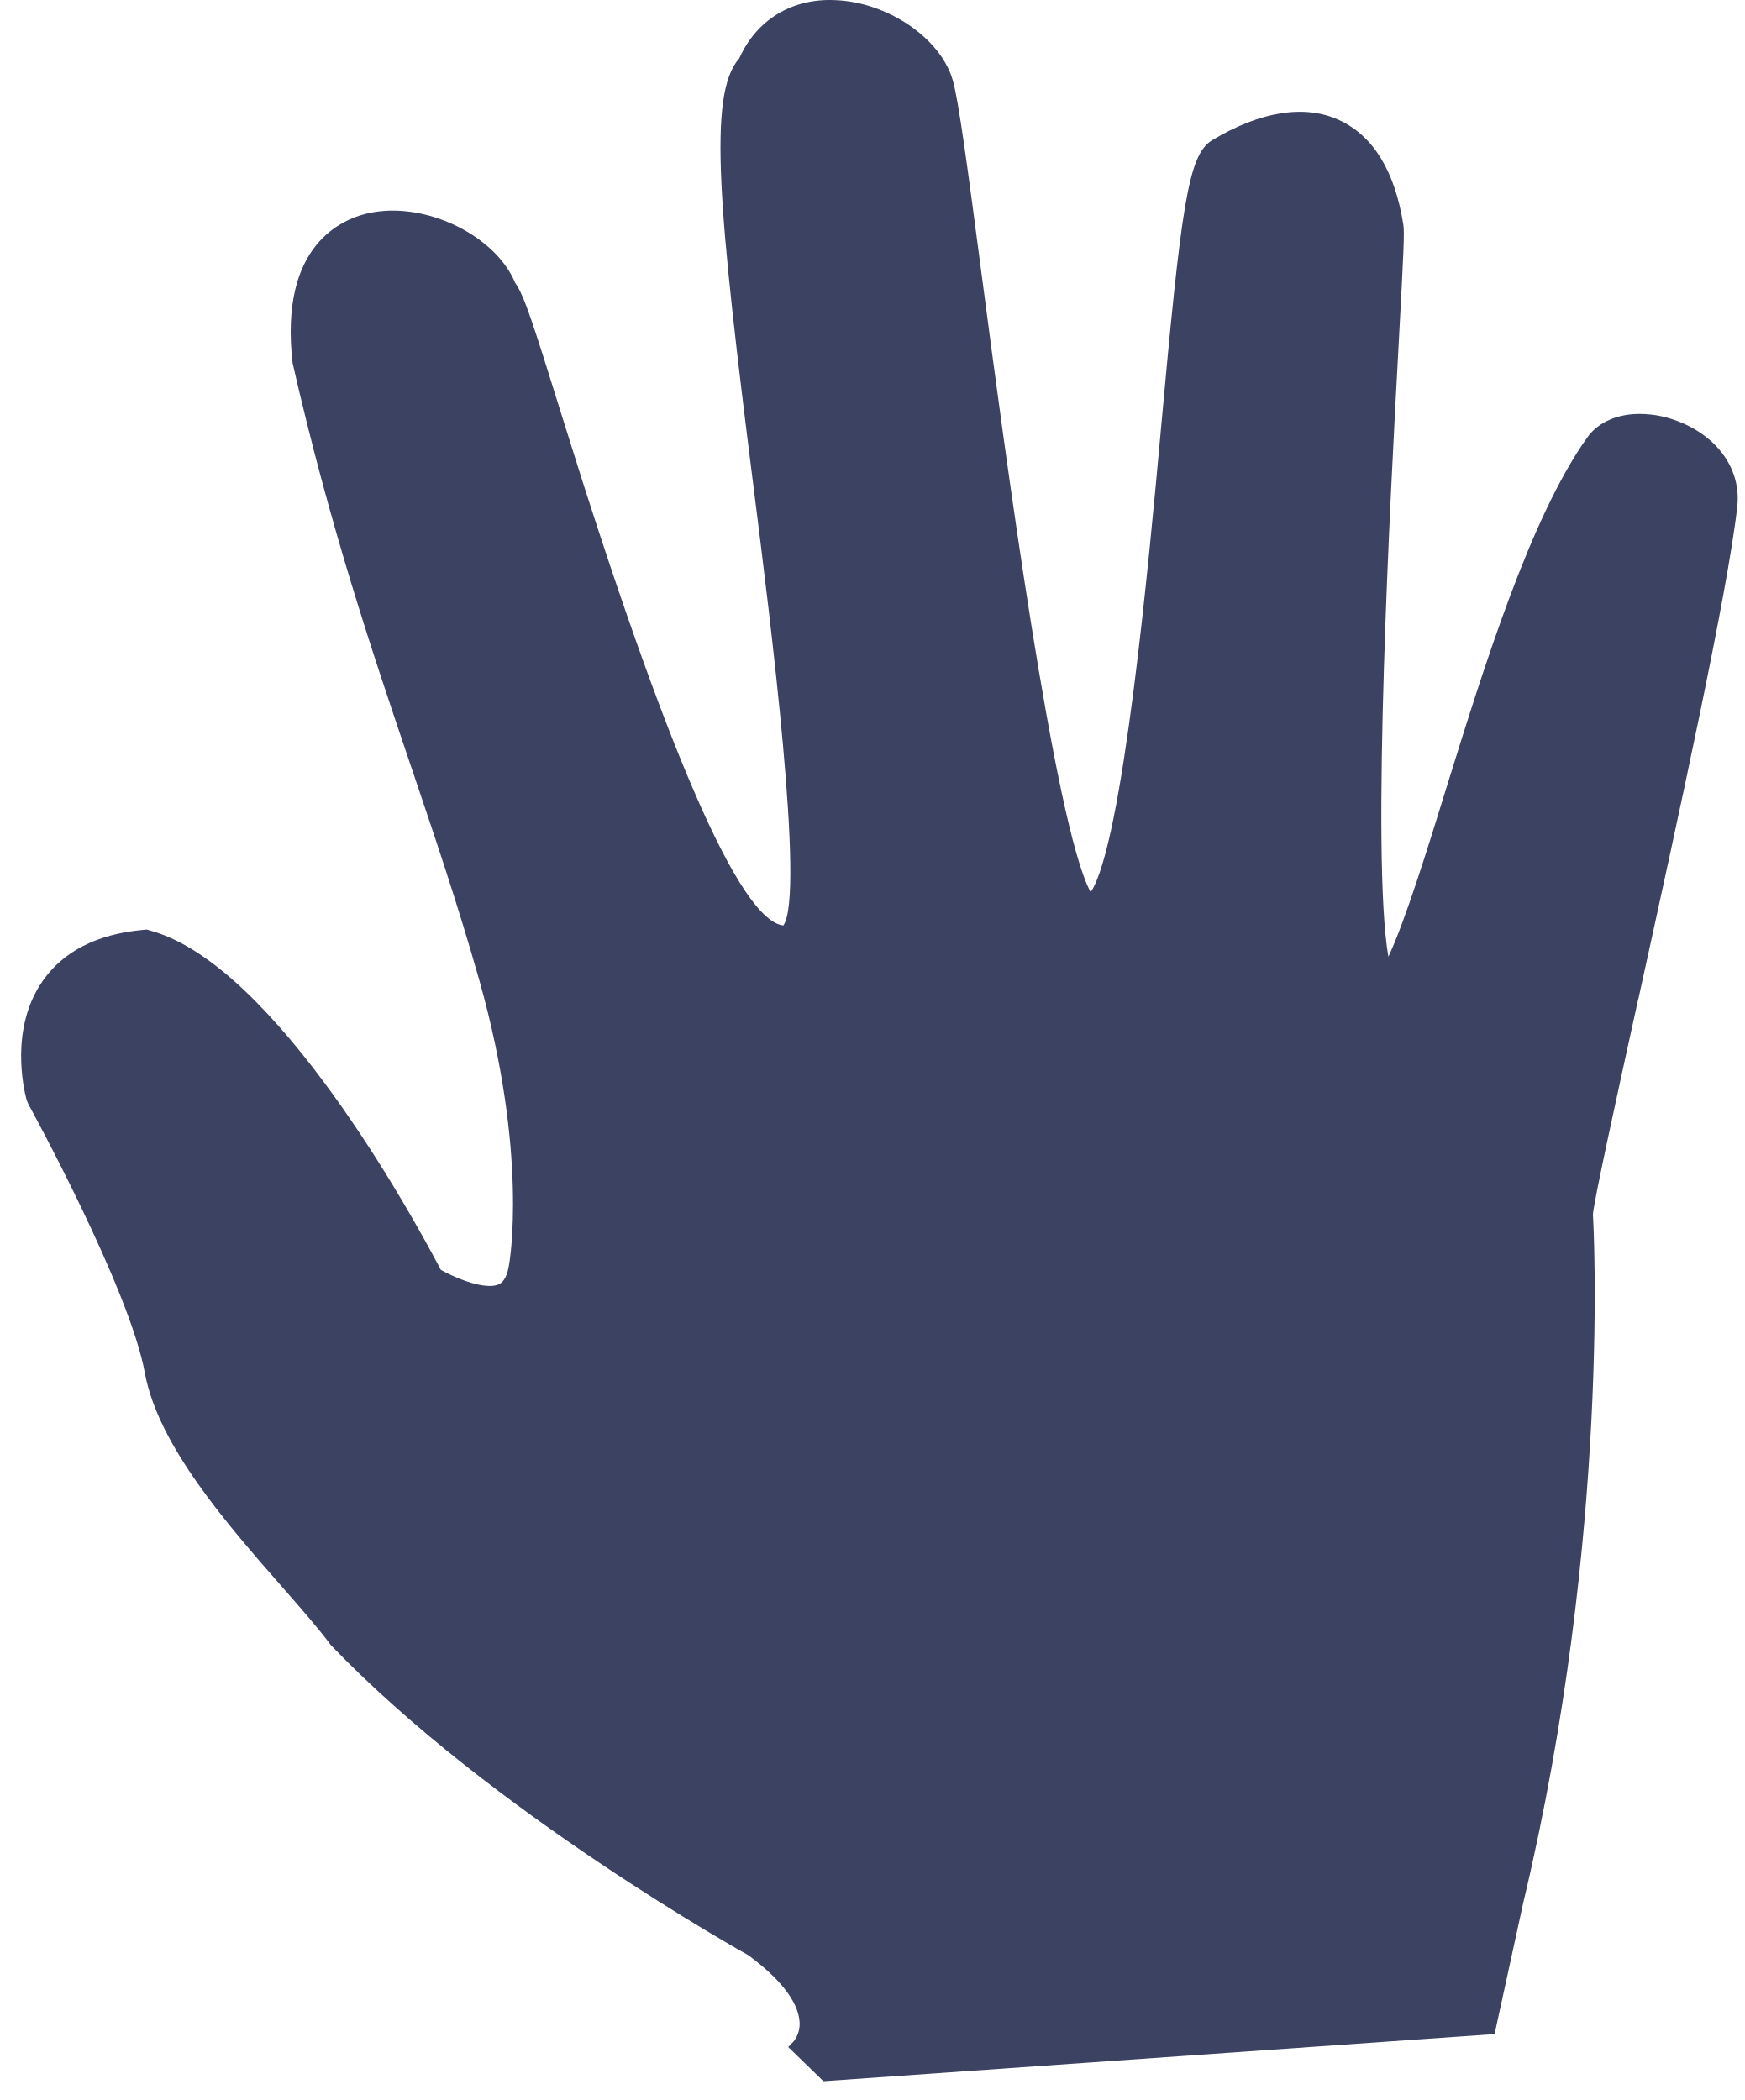
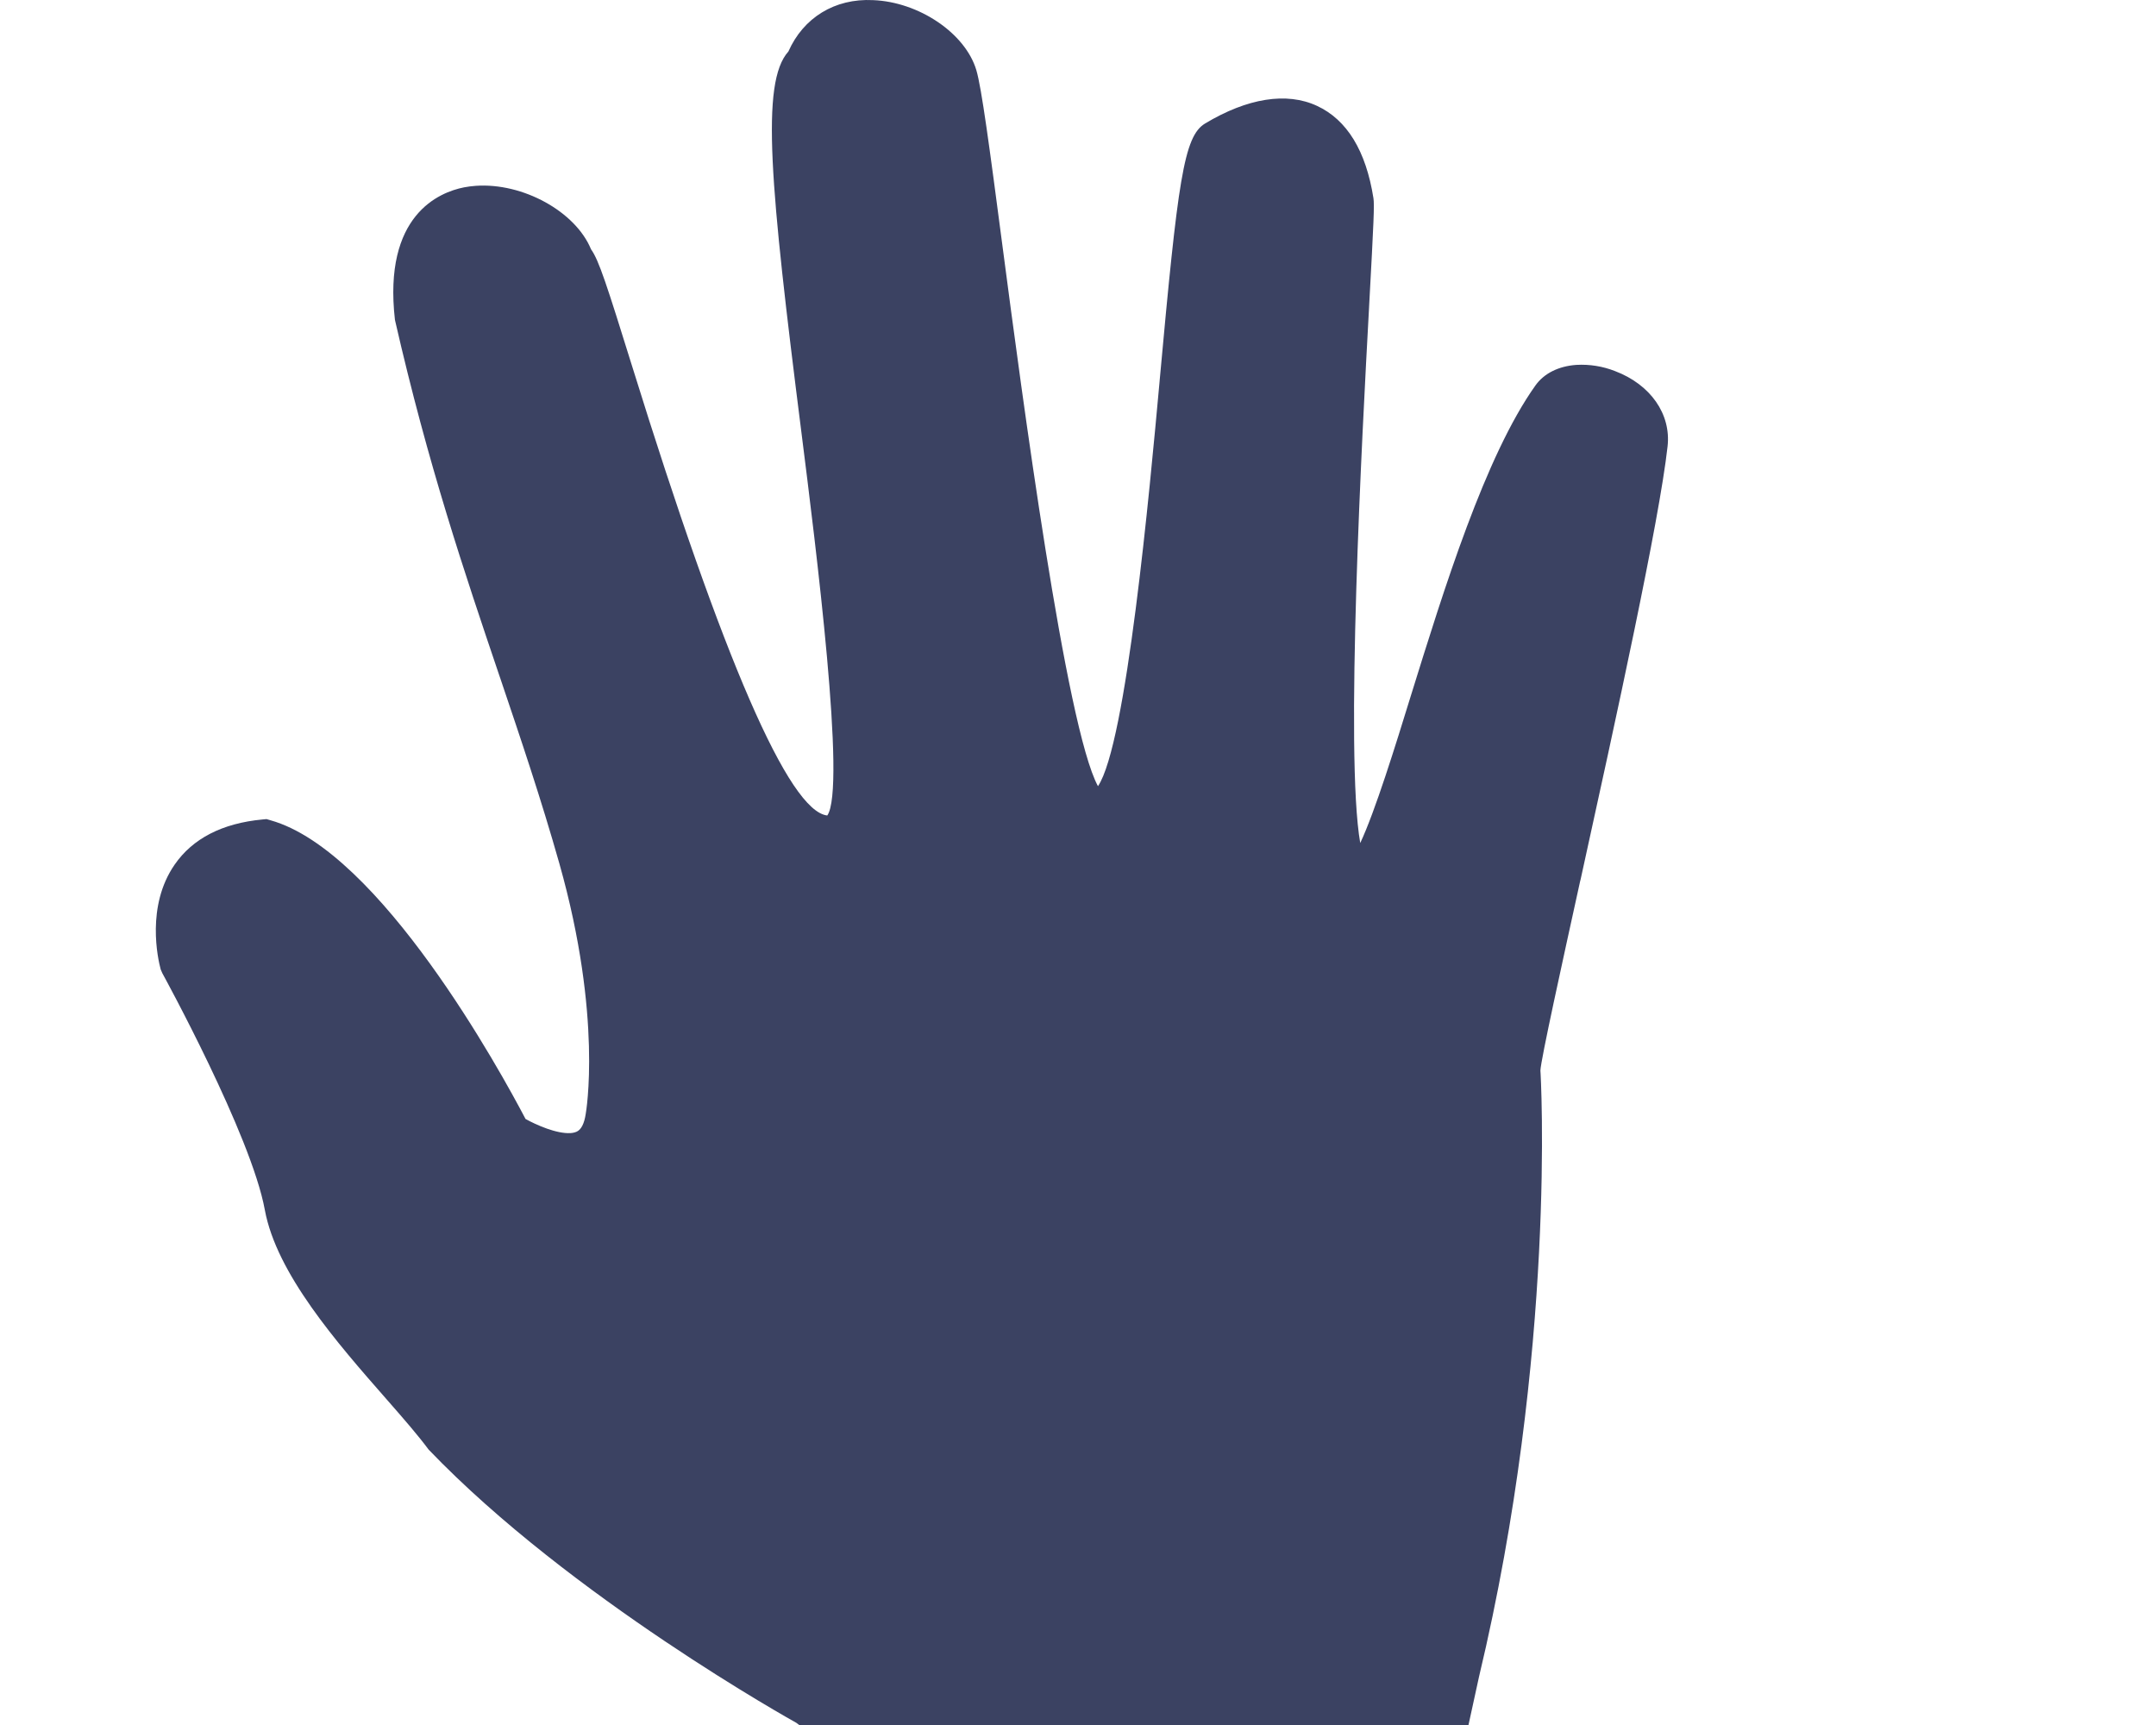
- <svg xmlns="http://www.w3.org/2000/svg" width="49" height="59">
+ <svg xmlns="http://www.w3.org/2000/svg" viewBox="0 0 60 55" width="100" height="80">
  <path fill="#3B4262" d="M47.125 11.832a2.922 2.922 0 00-1.232-.198c-.57.04-1.029.271-1.302.65-1.604 2.248-2.919 6.493-3.979 9.905-.486 1.577-1.14 3.688-1.612 4.69-.493-2.807.064-13.09.28-17.05l.003-.064c.15-2.751.17-3.234.138-3.446-.238-1.509-.843-2.5-1.799-2.943-.966-.45-2.22-.25-3.572.563-.677.41-.865 1.816-1.446 8.19l-.002.028c-.32 3.502-1.058 11.566-1.965 12.91-1.023-1.88-2.431-12.555-3.039-17.176-.425-3.236-.673-5.094-.84-5.655-.35-1.176-1.83-2.176-3.295-2.232-1.22-.06-2.22.56-2.698 1.638-.894.995-.578 4.292.41 12.102.47 3.718 1.44 11.395.83 12.257-1.219-.133-3.31-4.942-6.215-14.299-.816-2.62-1.068-3.408-1.318-3.753-.494-1.202-2.172-2.129-3.676-2.024a3.183 3.183 0 00-.377.049c-.787.156-2.584.881-2.2 4.226 1.06 4.637 2.213 8.041 3.331 11.346l.023.066c.669 1.98 1.302 3.85 1.89 5.925 1.385 4.9.846 7.94.84 7.975-.046.312-.143.503-.288.57a.556.556 0 01-.195.045c-.44.03-1.098-.26-1.437-.45-.776-1.482-4.636-8.544-8.134-9.524l-.126-.037-.127.012c-1.283.121-2.226.606-2.803 1.441-.914 1.32-.535 3.002-.444 3.34l.052.12c.028.051 2.834 5.165 3.268 7.544.374 2.04 2.311 4.25 3.869 6.026l.064.073c.508.58.946 1.083 1.292 1.548 4.519 4.713 11.665 8.677 11.723 8.71.892.657 1.387 1.293 1.44 1.84a.798.798 0 01-.16.58l-.155.162.988.96 18.853-1.324.804-3.684c2.486-10.402 1.967-19.272 1.958-19.33.01-.327.706-3.483 1.266-6.033l.017-.065c1.117-5.08 2.505-11.4 2.772-13.803.116-1.028-.542-1.972-1.675-2.401z" />
</svg>
